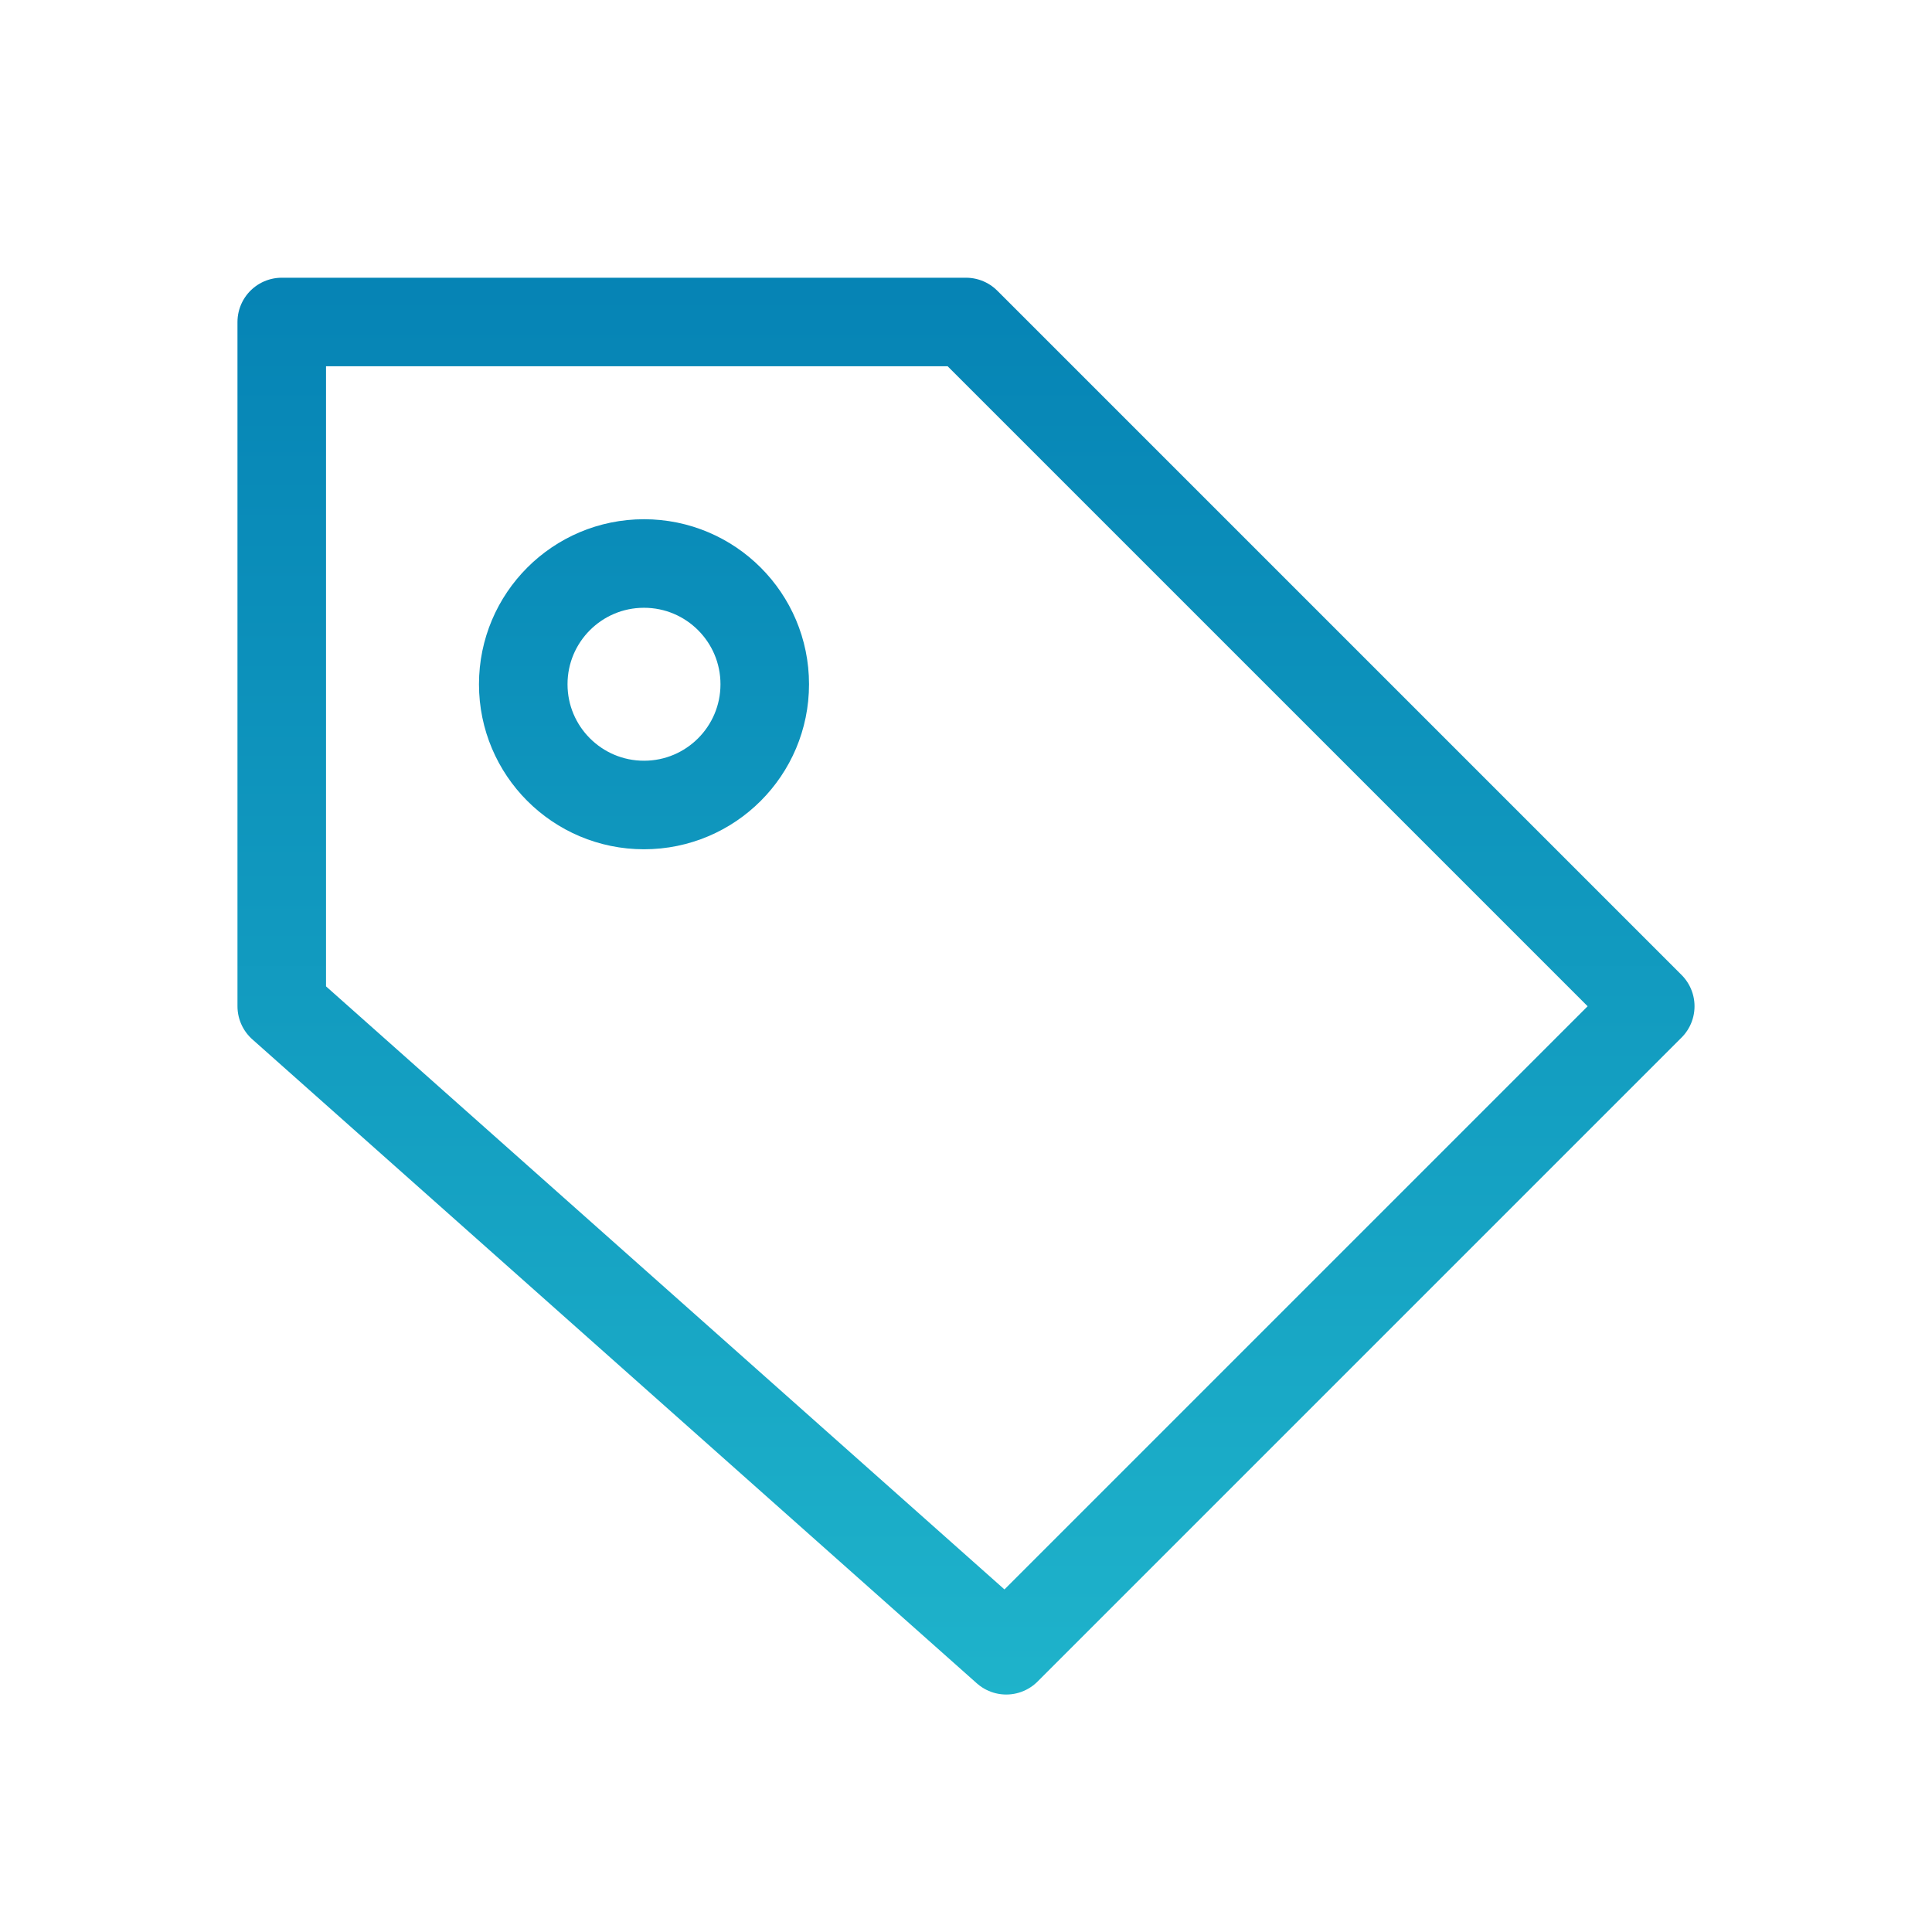
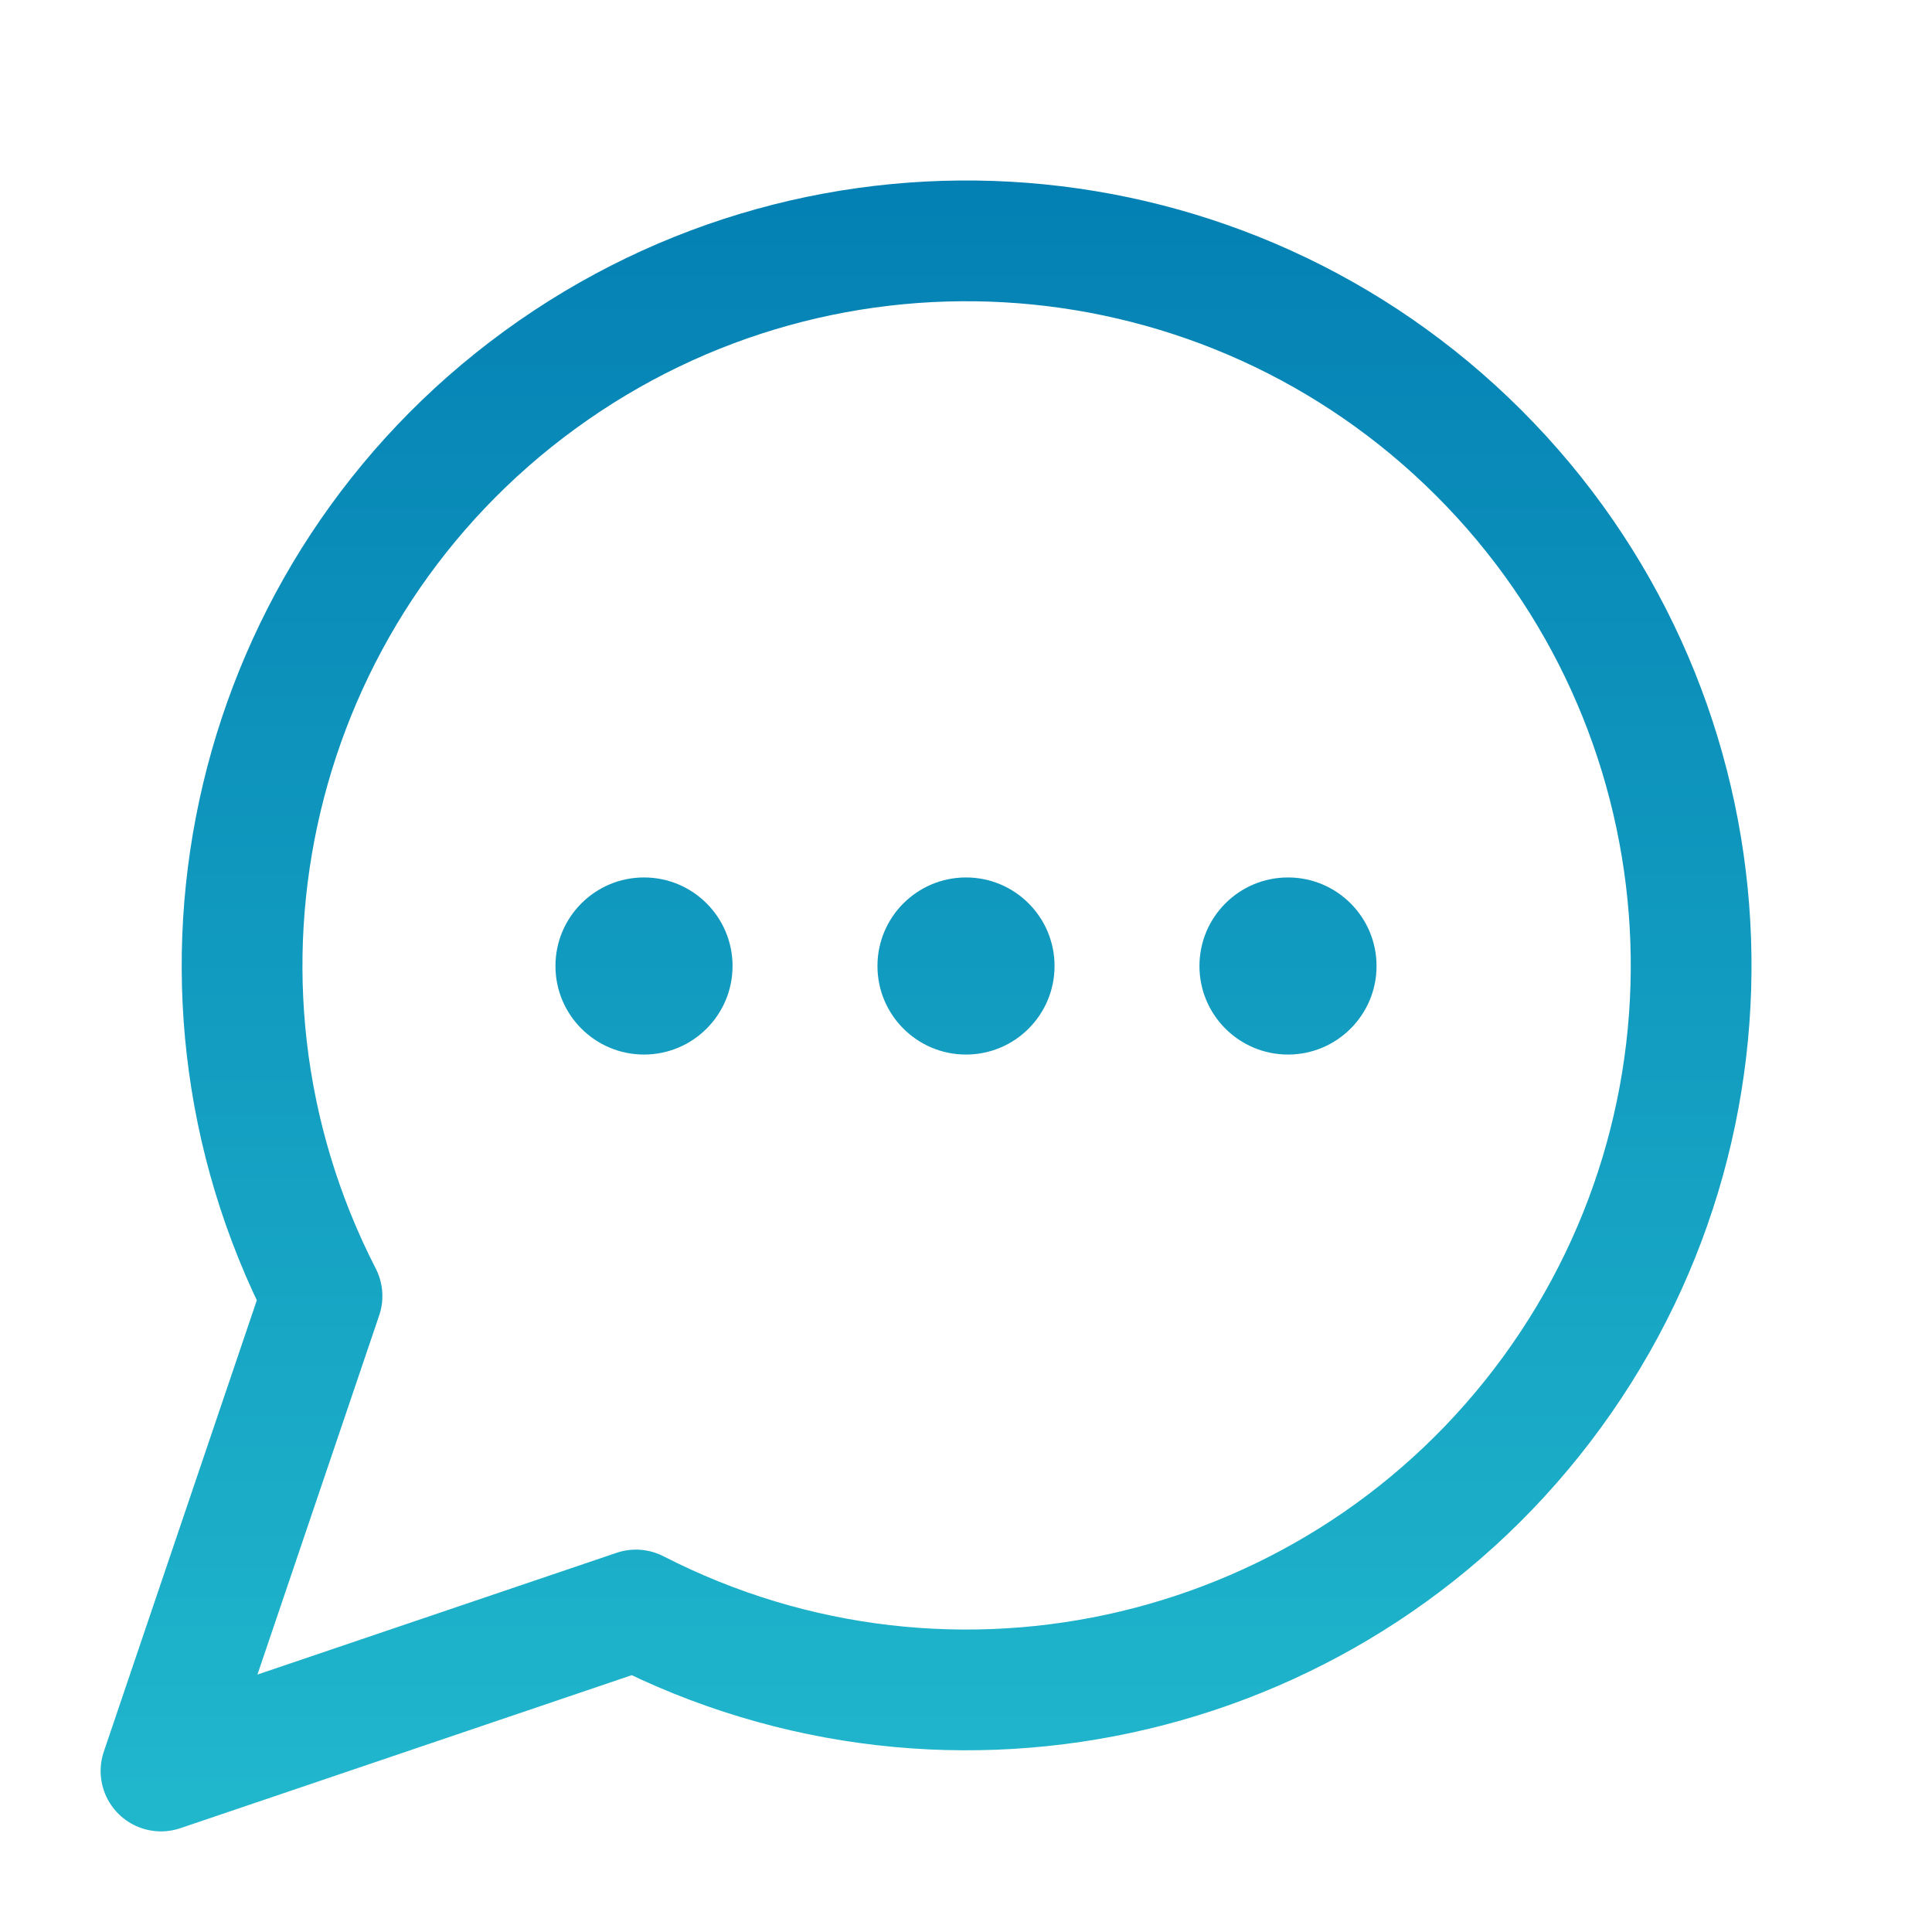
<svg xmlns="http://www.w3.org/2000/svg" width="48" height="48" viewBox="0 0 24 24" fill="none">
  <defs>
    <linearGradient id="g" x1="12" y1="1" x2="12" y2="23" gradientUnits="userSpaceOnUse">
      <stop stop-color="#027DB2" />
      <stop offset="1" stop-color="#21B8CD" />
    </linearGradient>
  </defs>
-   <path fill="none" stroke="url(#g)" stroke-linecap="round" stroke-linejoin="round" stroke-width="1.1" d="M3.5 12.5V4h8.5l8.5 8.5-8 8z" />
-   <circle fill="none" stroke="url(#g)" stroke-linecap="round" stroke-linejoin="round" stroke-width="1.1" cx="8" cy="8.5" r="1.5" />
+   <path fill="none" stroke="url(#g)" stroke-linecap="round" stroke-linejoin="round" stroke-width="1.5" d="M7.9 20A9 9 0 1 0 4 16.1L2 22Z" />
+   <circle fill="url(#g)" cx="8" cy="12" r="1.1" />
+   <circle fill="url(#g)" cx="12" cy="12" r="1.1" />
+   <circle fill="url(#g)" cx="16" cy="12" r="1.1" />
</svg>
